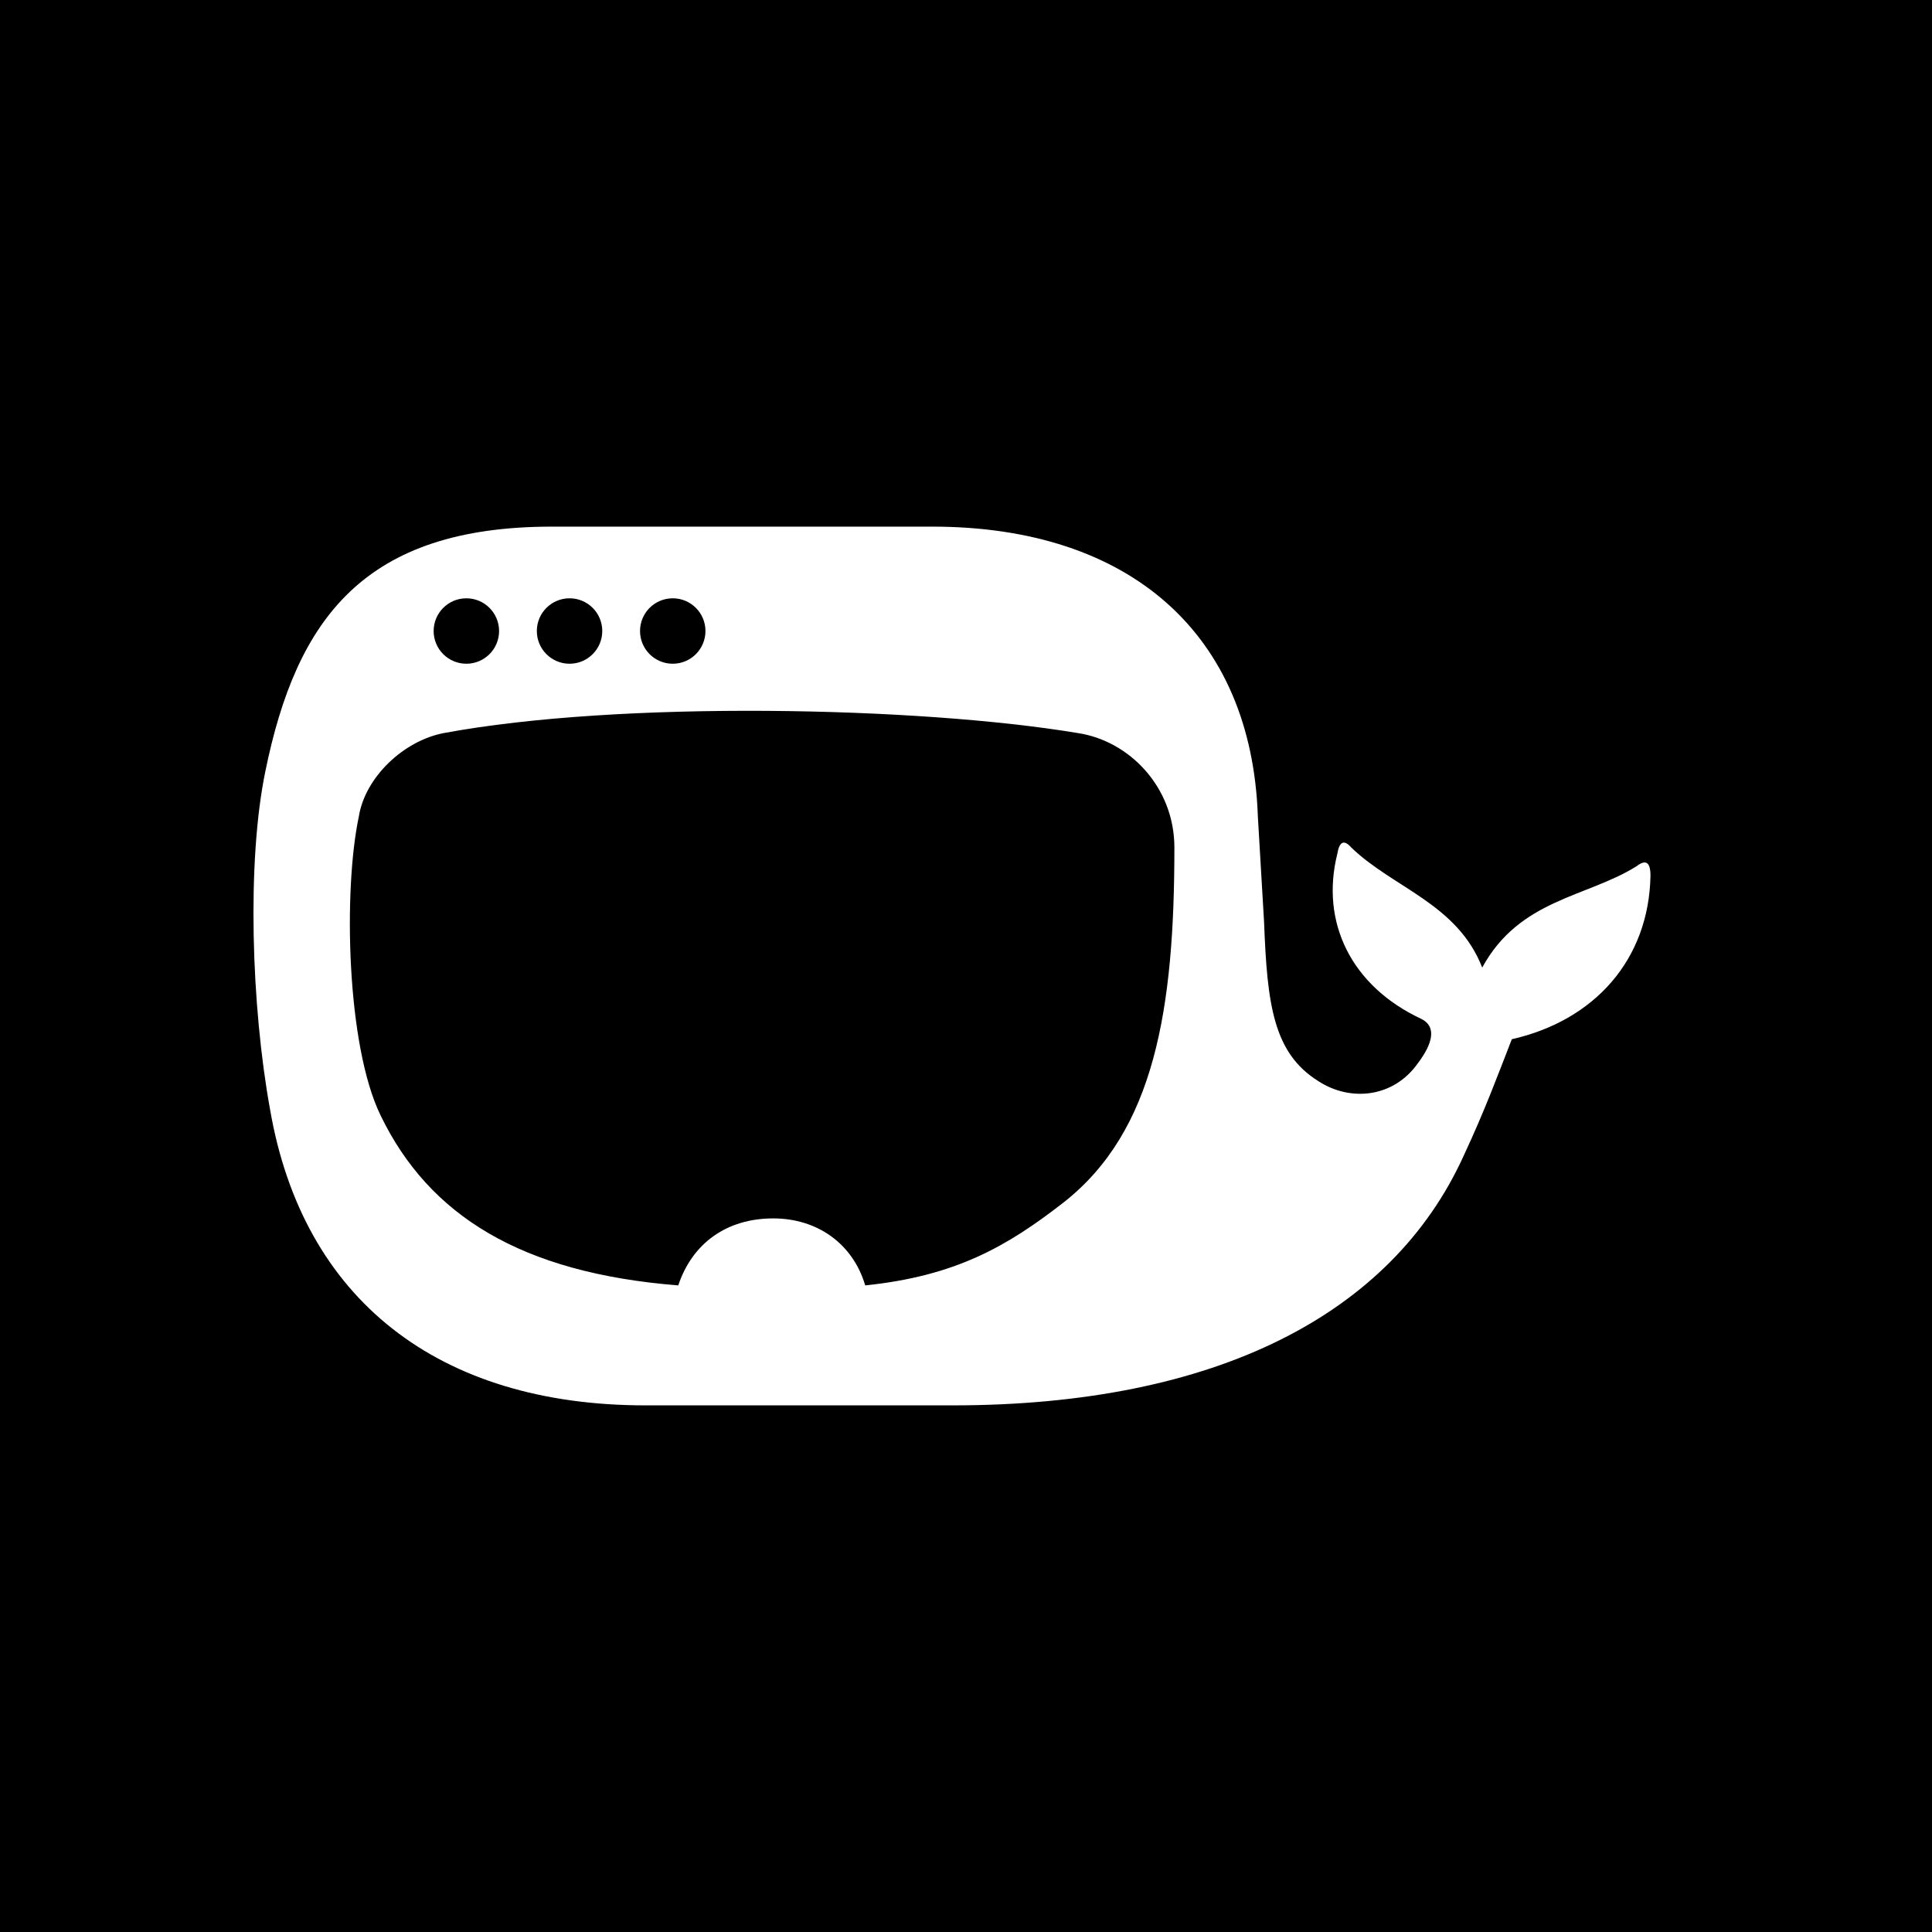
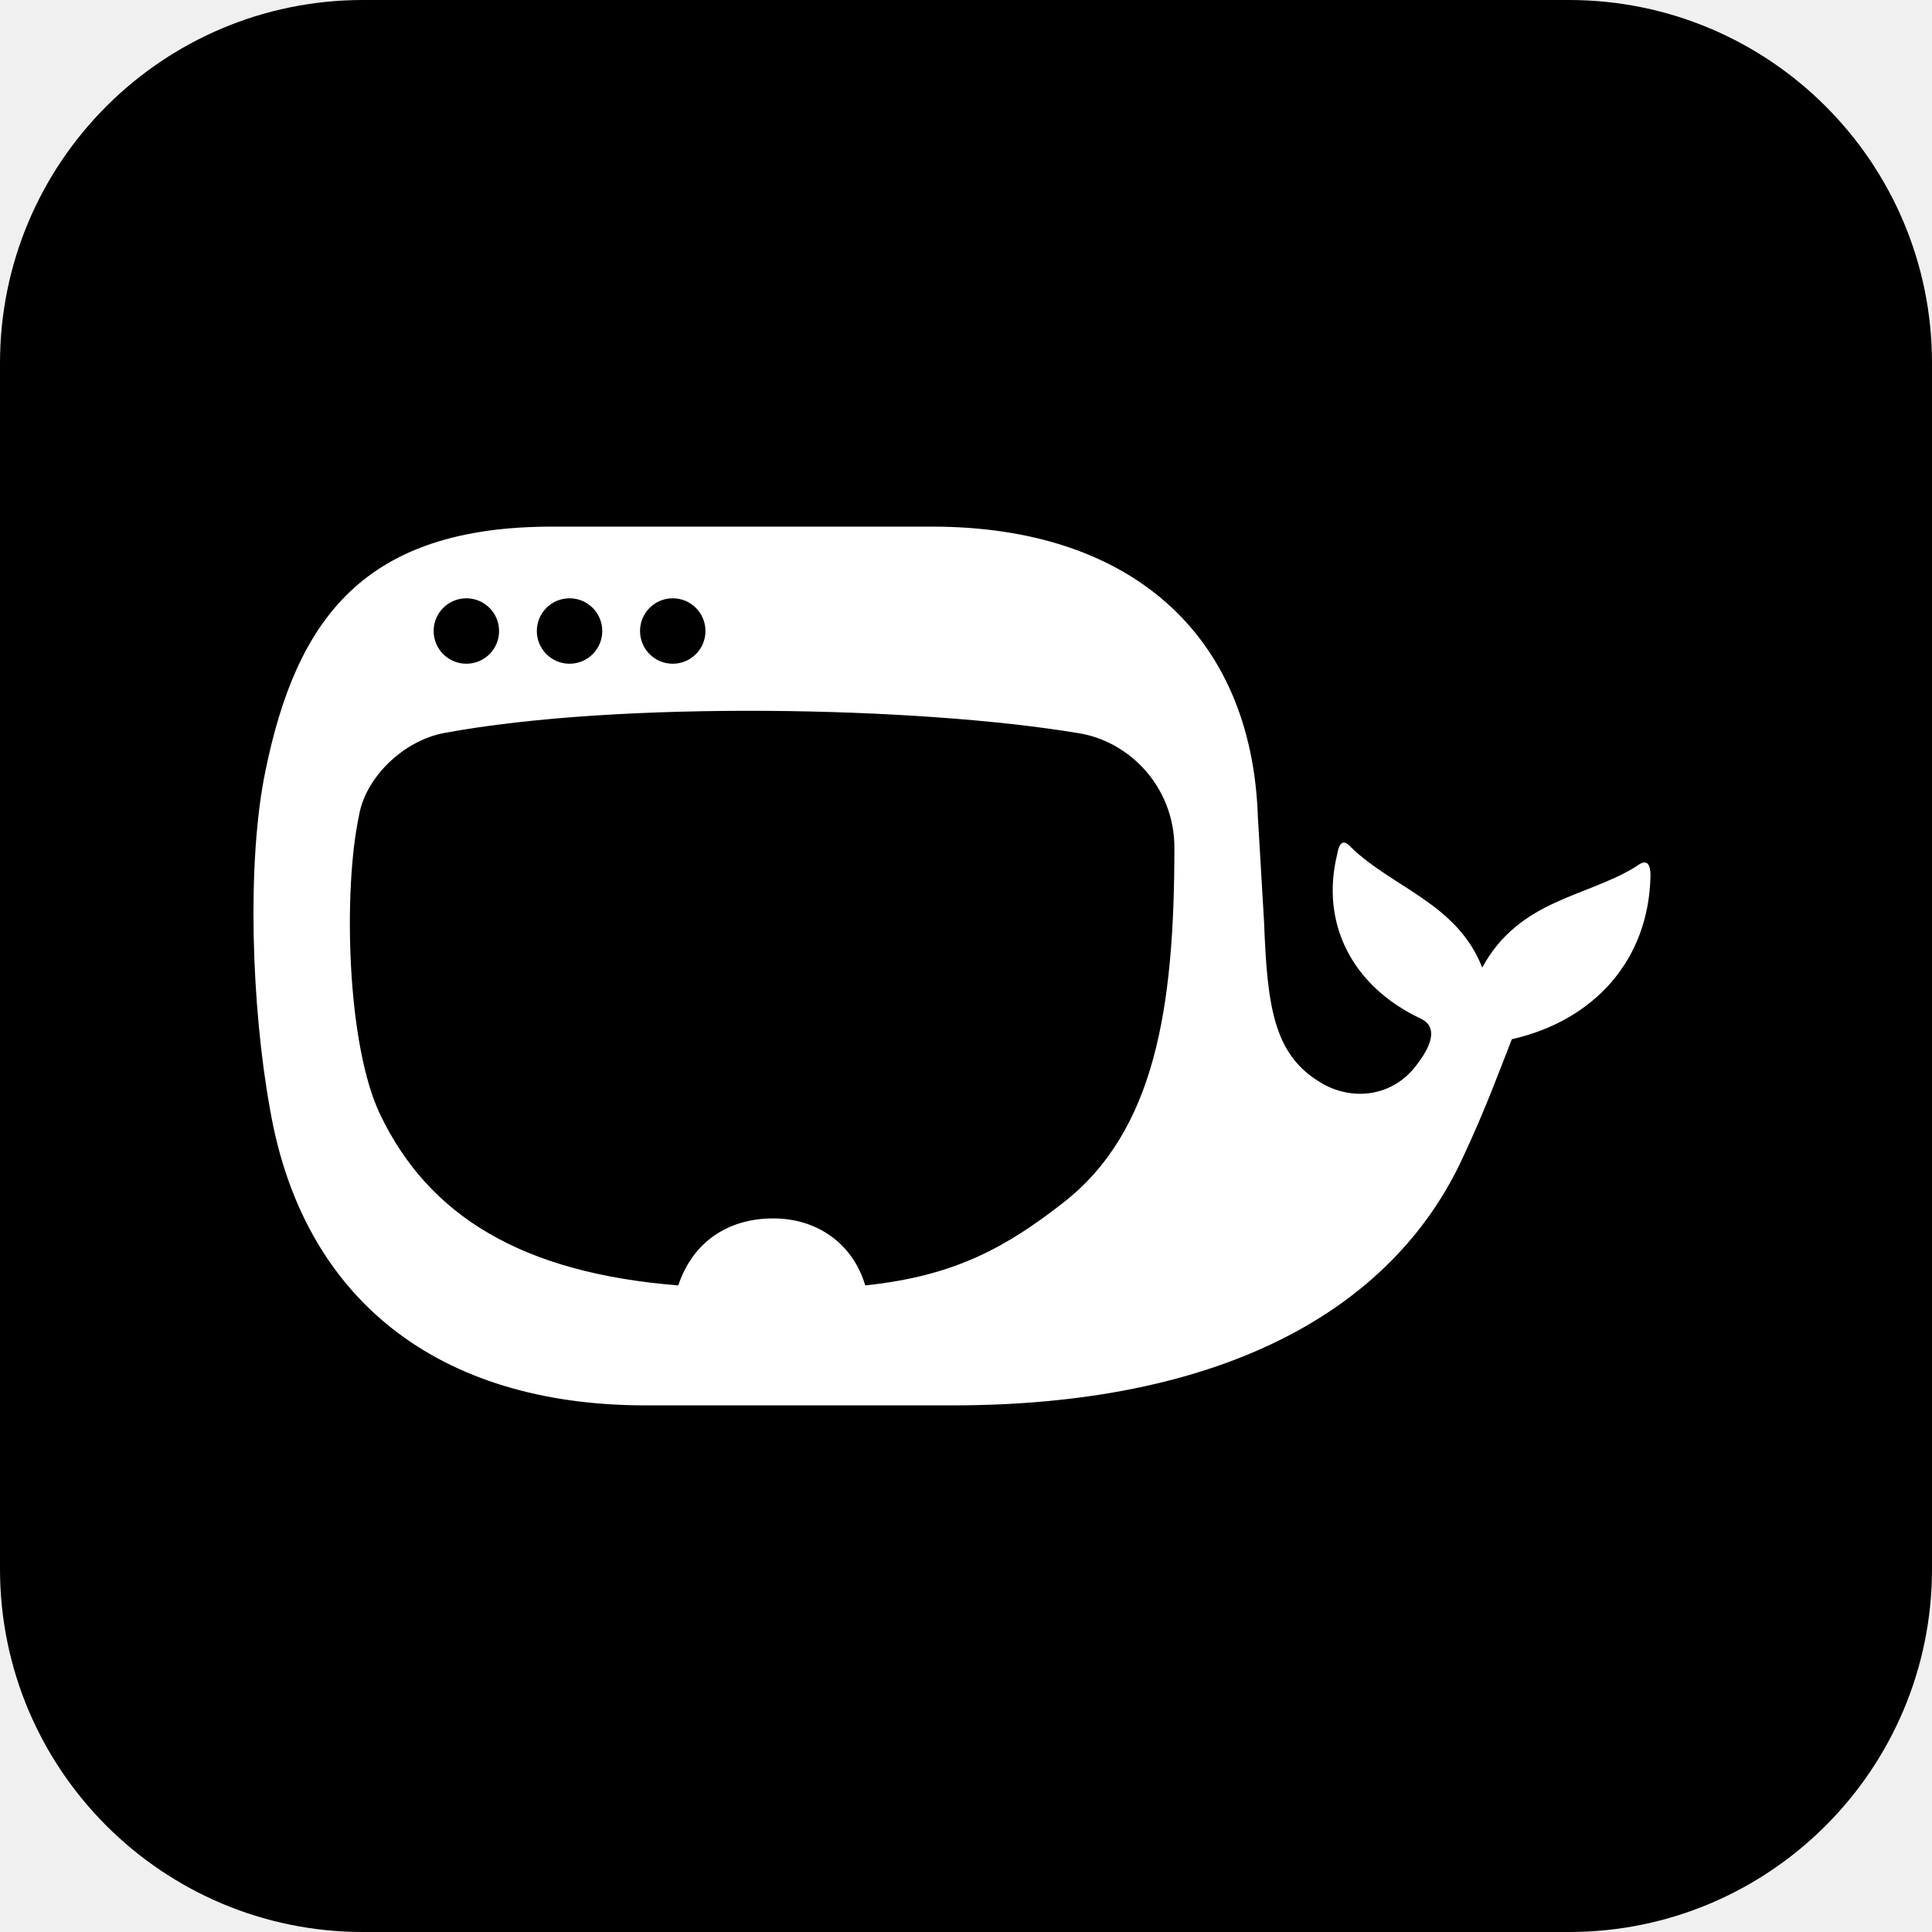
<svg xmlns="http://www.w3.org/2000/svg" viewBox="0 0 1240 1240" width="1240" height="1240">
-   <rect width="1240" height="1240" fill="#000000" />
+   <rect width="1240" height="1240" rx="233" ry="233" fill="#000000" />
  <svg viewBox="0 0 1000 1000" fill="none" color="#FFFFFF" x="120" y="120" width="1000" height="1000">
    <path d="M478.319 218C605.319 218 683.319 287 687.319 404L691.319 472C693.319 525 697.319 556 726.319 574C746.319 587 774.319 585 790.319 562C799.319 550 802.319 539 792.319 534C747.319 513 727.319 472 738.319 428C739.652 420 742.652 418.667 747.319 424C774.319 450 815.319 460 831.319 501C855.319 457 898.319 456 930.319 436C936.319 431.333 939.319 433.333 939.319 442C938.319 496 903.319 535 850.319 547C841.319 570 833.319 592 819.319 622C773.319 723 661.319 782 491.319 782H294.319C161.319 782 74.319 714 53.319 592C41.319 526 38.319 433 50.319 375C70.319 277 113.821 218 234.321 218H478.319ZM571.821 350.5C469.821 333.5 277.821 329.5 164.821 350.5C138.821 355.5 114.319 379 110.319 404C100.319 451 102.319 551 124.319 596C155.319 660 214.319 697 315.319 705C324.319 678 346.319 662 376.319 662C404.319 662 427.319 678 435.319 705C493.319 699 526.319 680 562.319 652C621.319 606 633.75 527.103 633.75 424C633.75 385.144 604.821 355.5 571.821 350.5ZM179.321 264C167.723 264 158.321 273.402 158.321 285C158.321 296.598 167.723 306 179.321 306C190.919 306 200.321 296.598 200.321 285C200.321 273.402 190.919 264 179.321 264ZM245.551 264C233.953 264 224.551 273.402 224.551 285C224.551 296.598 233.953 306 245.551 306C257.149 306 266.551 296.598 266.551 285C266.551 273.402 257.149 264 245.551 264ZM311.783 264C300.185 264 290.783 273.402 290.783 285C290.783 296.598 300.185 306 311.783 306C323.38 306 332.783 296.598 332.783 285C332.783 273.402 323.38 264 311.783 264Z" fill="#FFFFFF" />
  </svg>
</svg>
